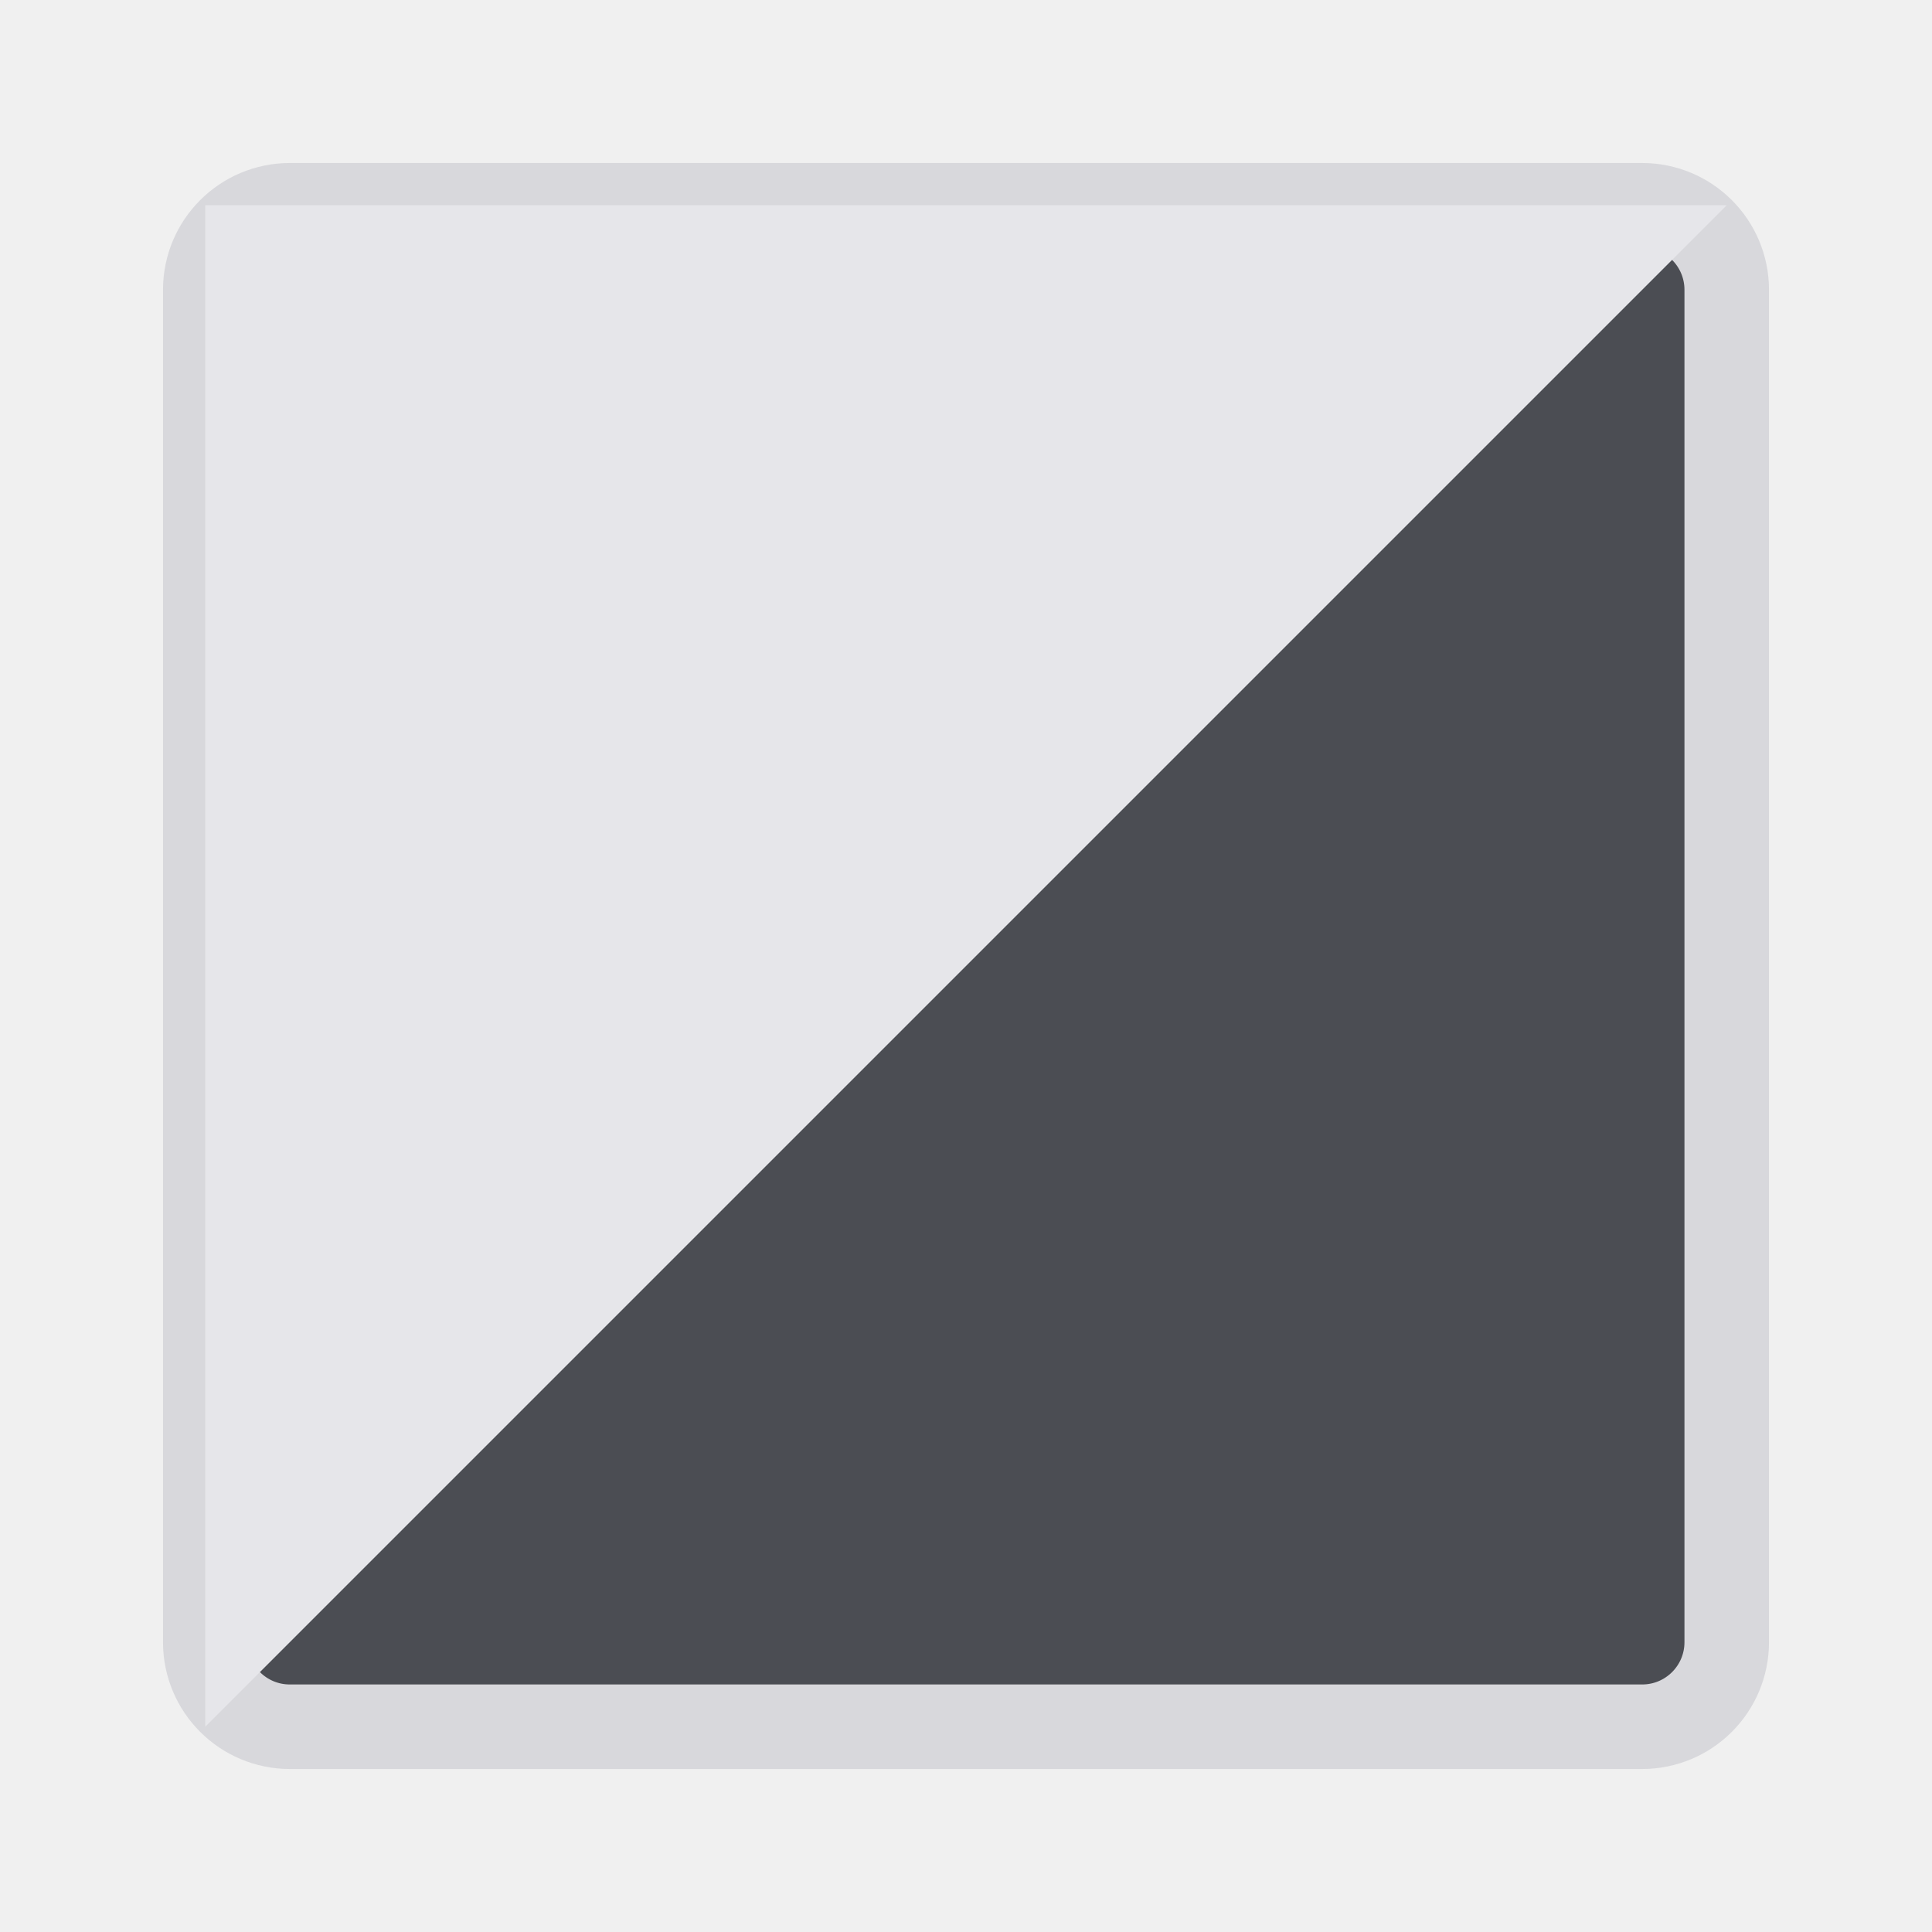
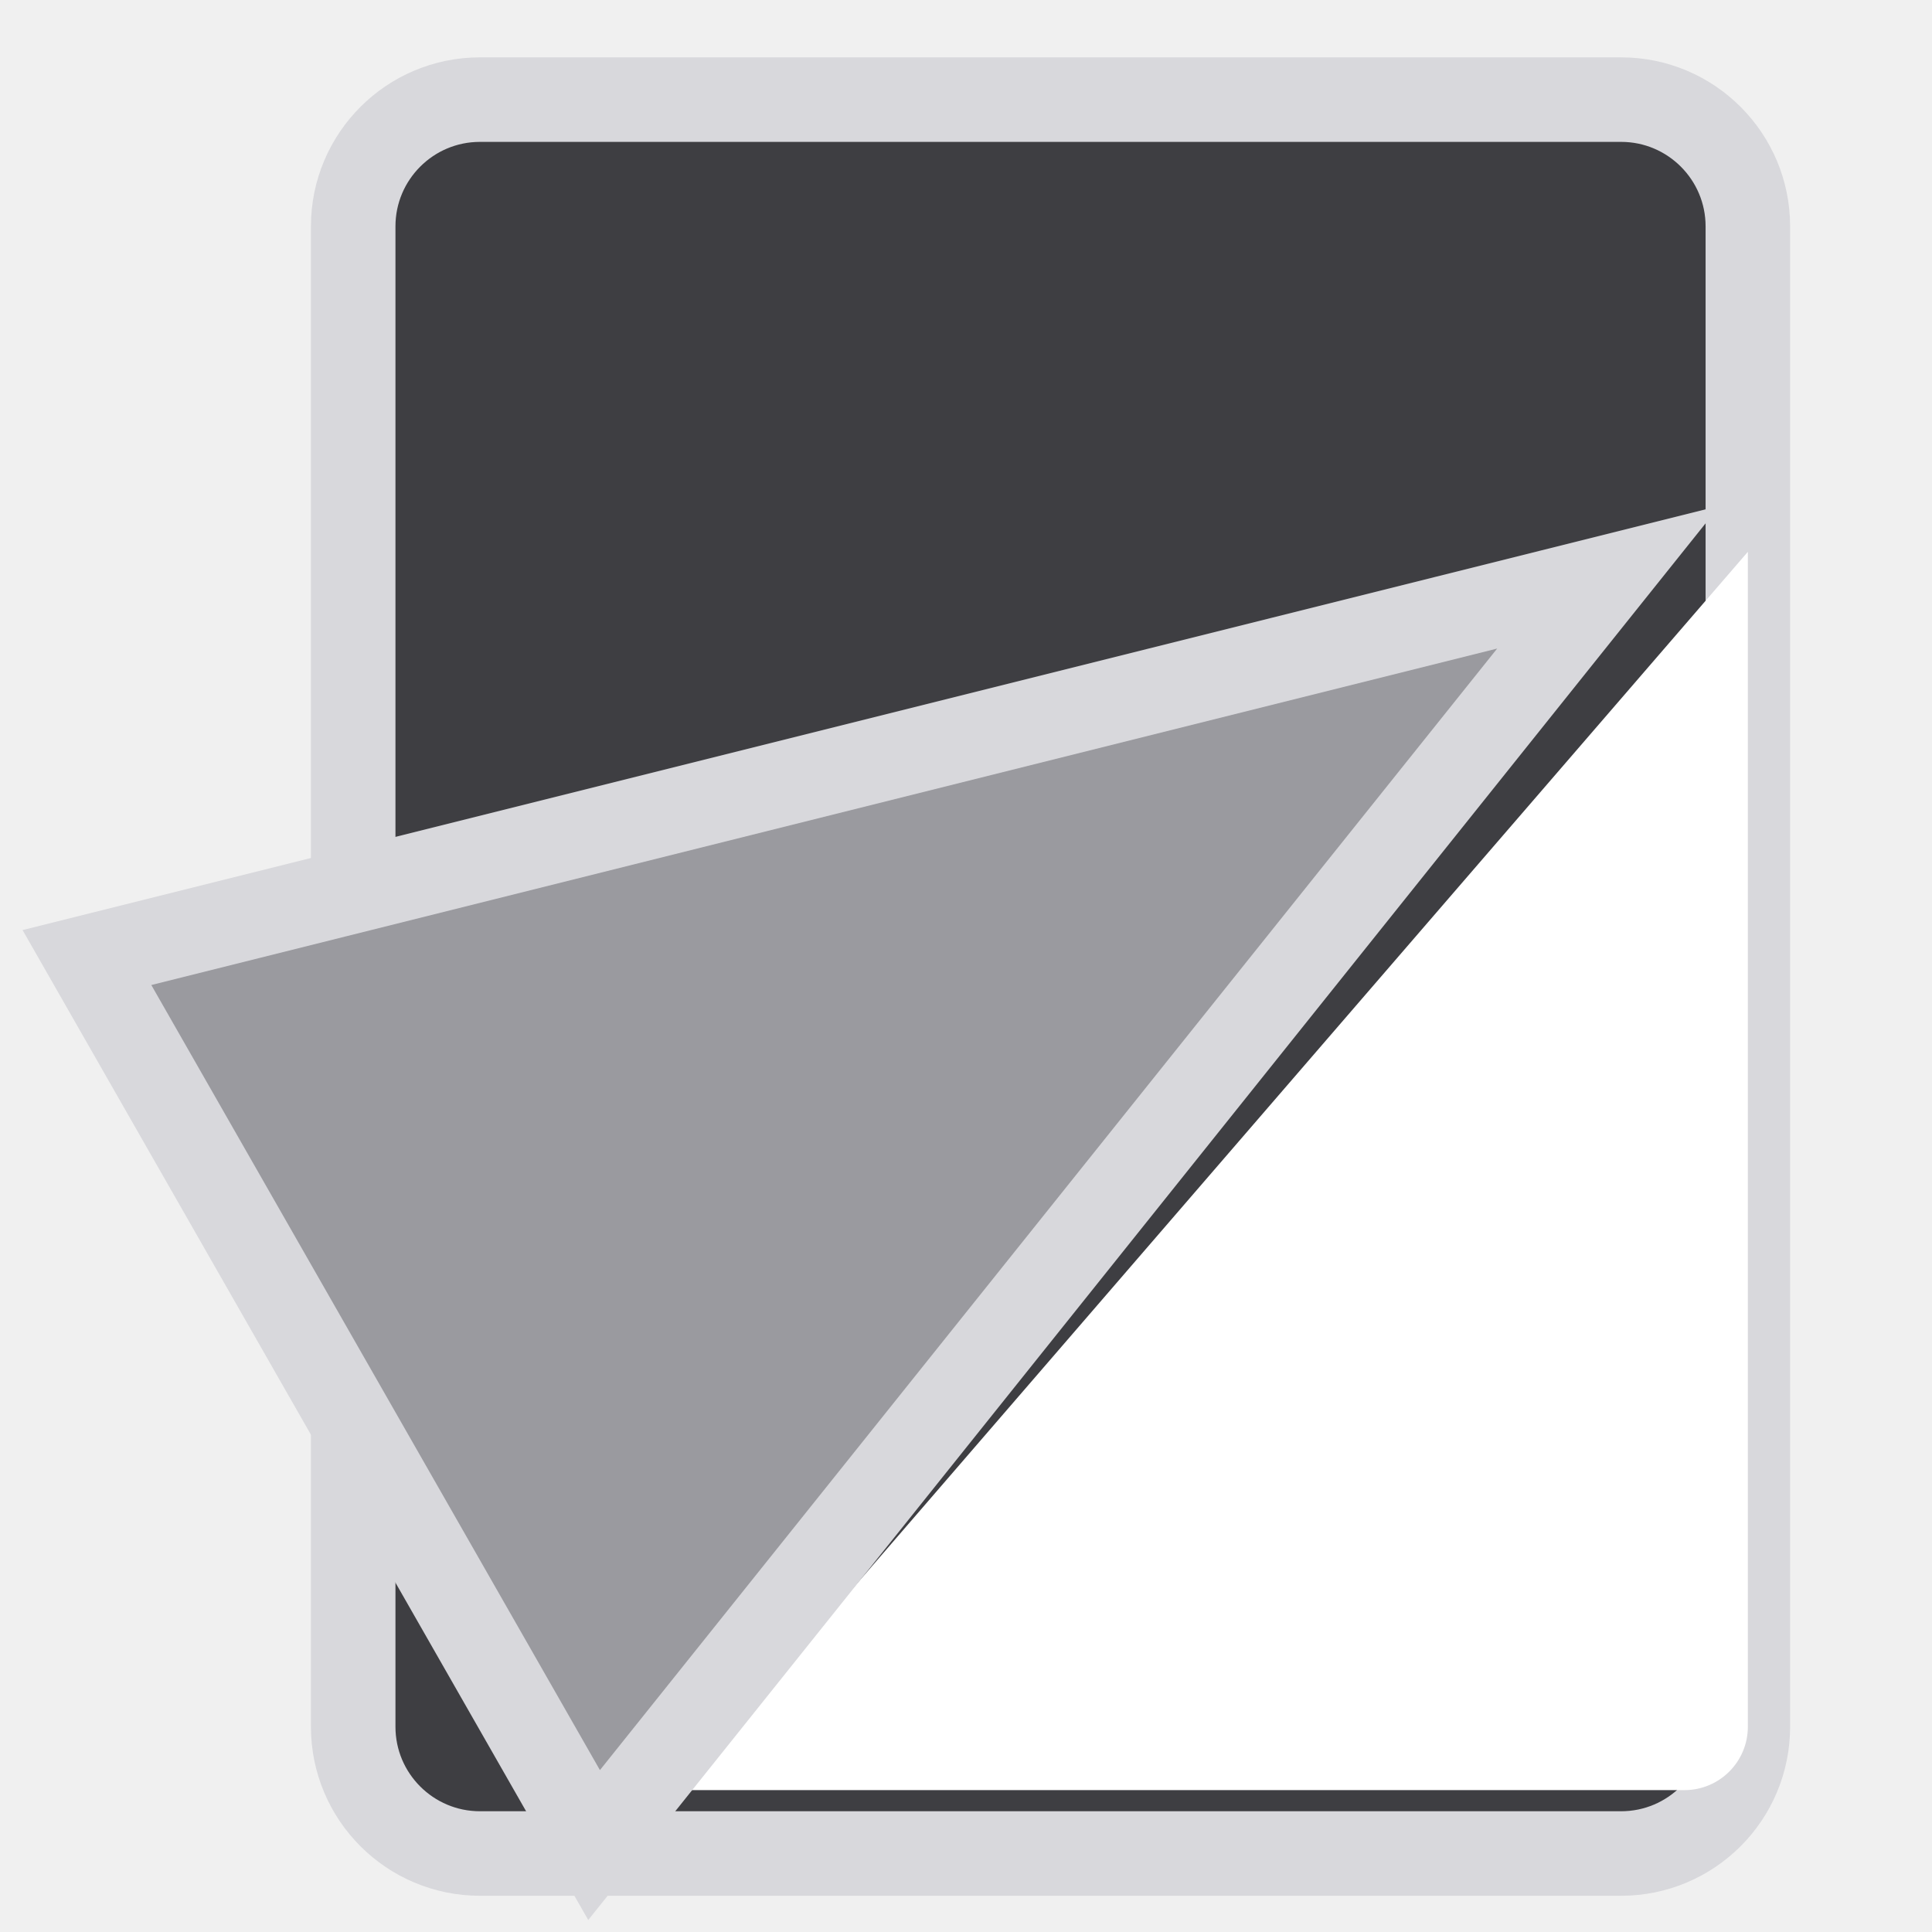
<svg xmlns="http://www.w3.org/2000/svg" width="24" height="24" viewBox="0 0 24 24">
  <g stroke-linecap="butt" stroke-linejoin="miter" stroke-miterlimit="4">
    <g transform="translate(12 12) scale(1.05) translate(-12 -12)">
-       <rect fill="#4B4D53" stroke="#D8D8DC" stroke-width="1" x="3" y="3" width="18" height="18" rx="1" />
-       <path fill="#E6E6EA" d="M3 3h18L3 21z" />
+       <rect fill="#3E3E42" stroke="#D8D8DC" stroke-width="1" x="4.75" y="1.75" width="16.5" height="20.75" rx="1.5" />
+       <path fill="#FFFFFF" d="M8.6 21.75h11.9a.75.75 0 0 0 .75-.75V7.1z" />
+       <path fill="#9A9A9F" stroke="#D8D8DC" stroke-width="1" d="M7.6 22.4 19.6 7.4 1.6 11.9z" />
    </g>
  </g>
</svg>
